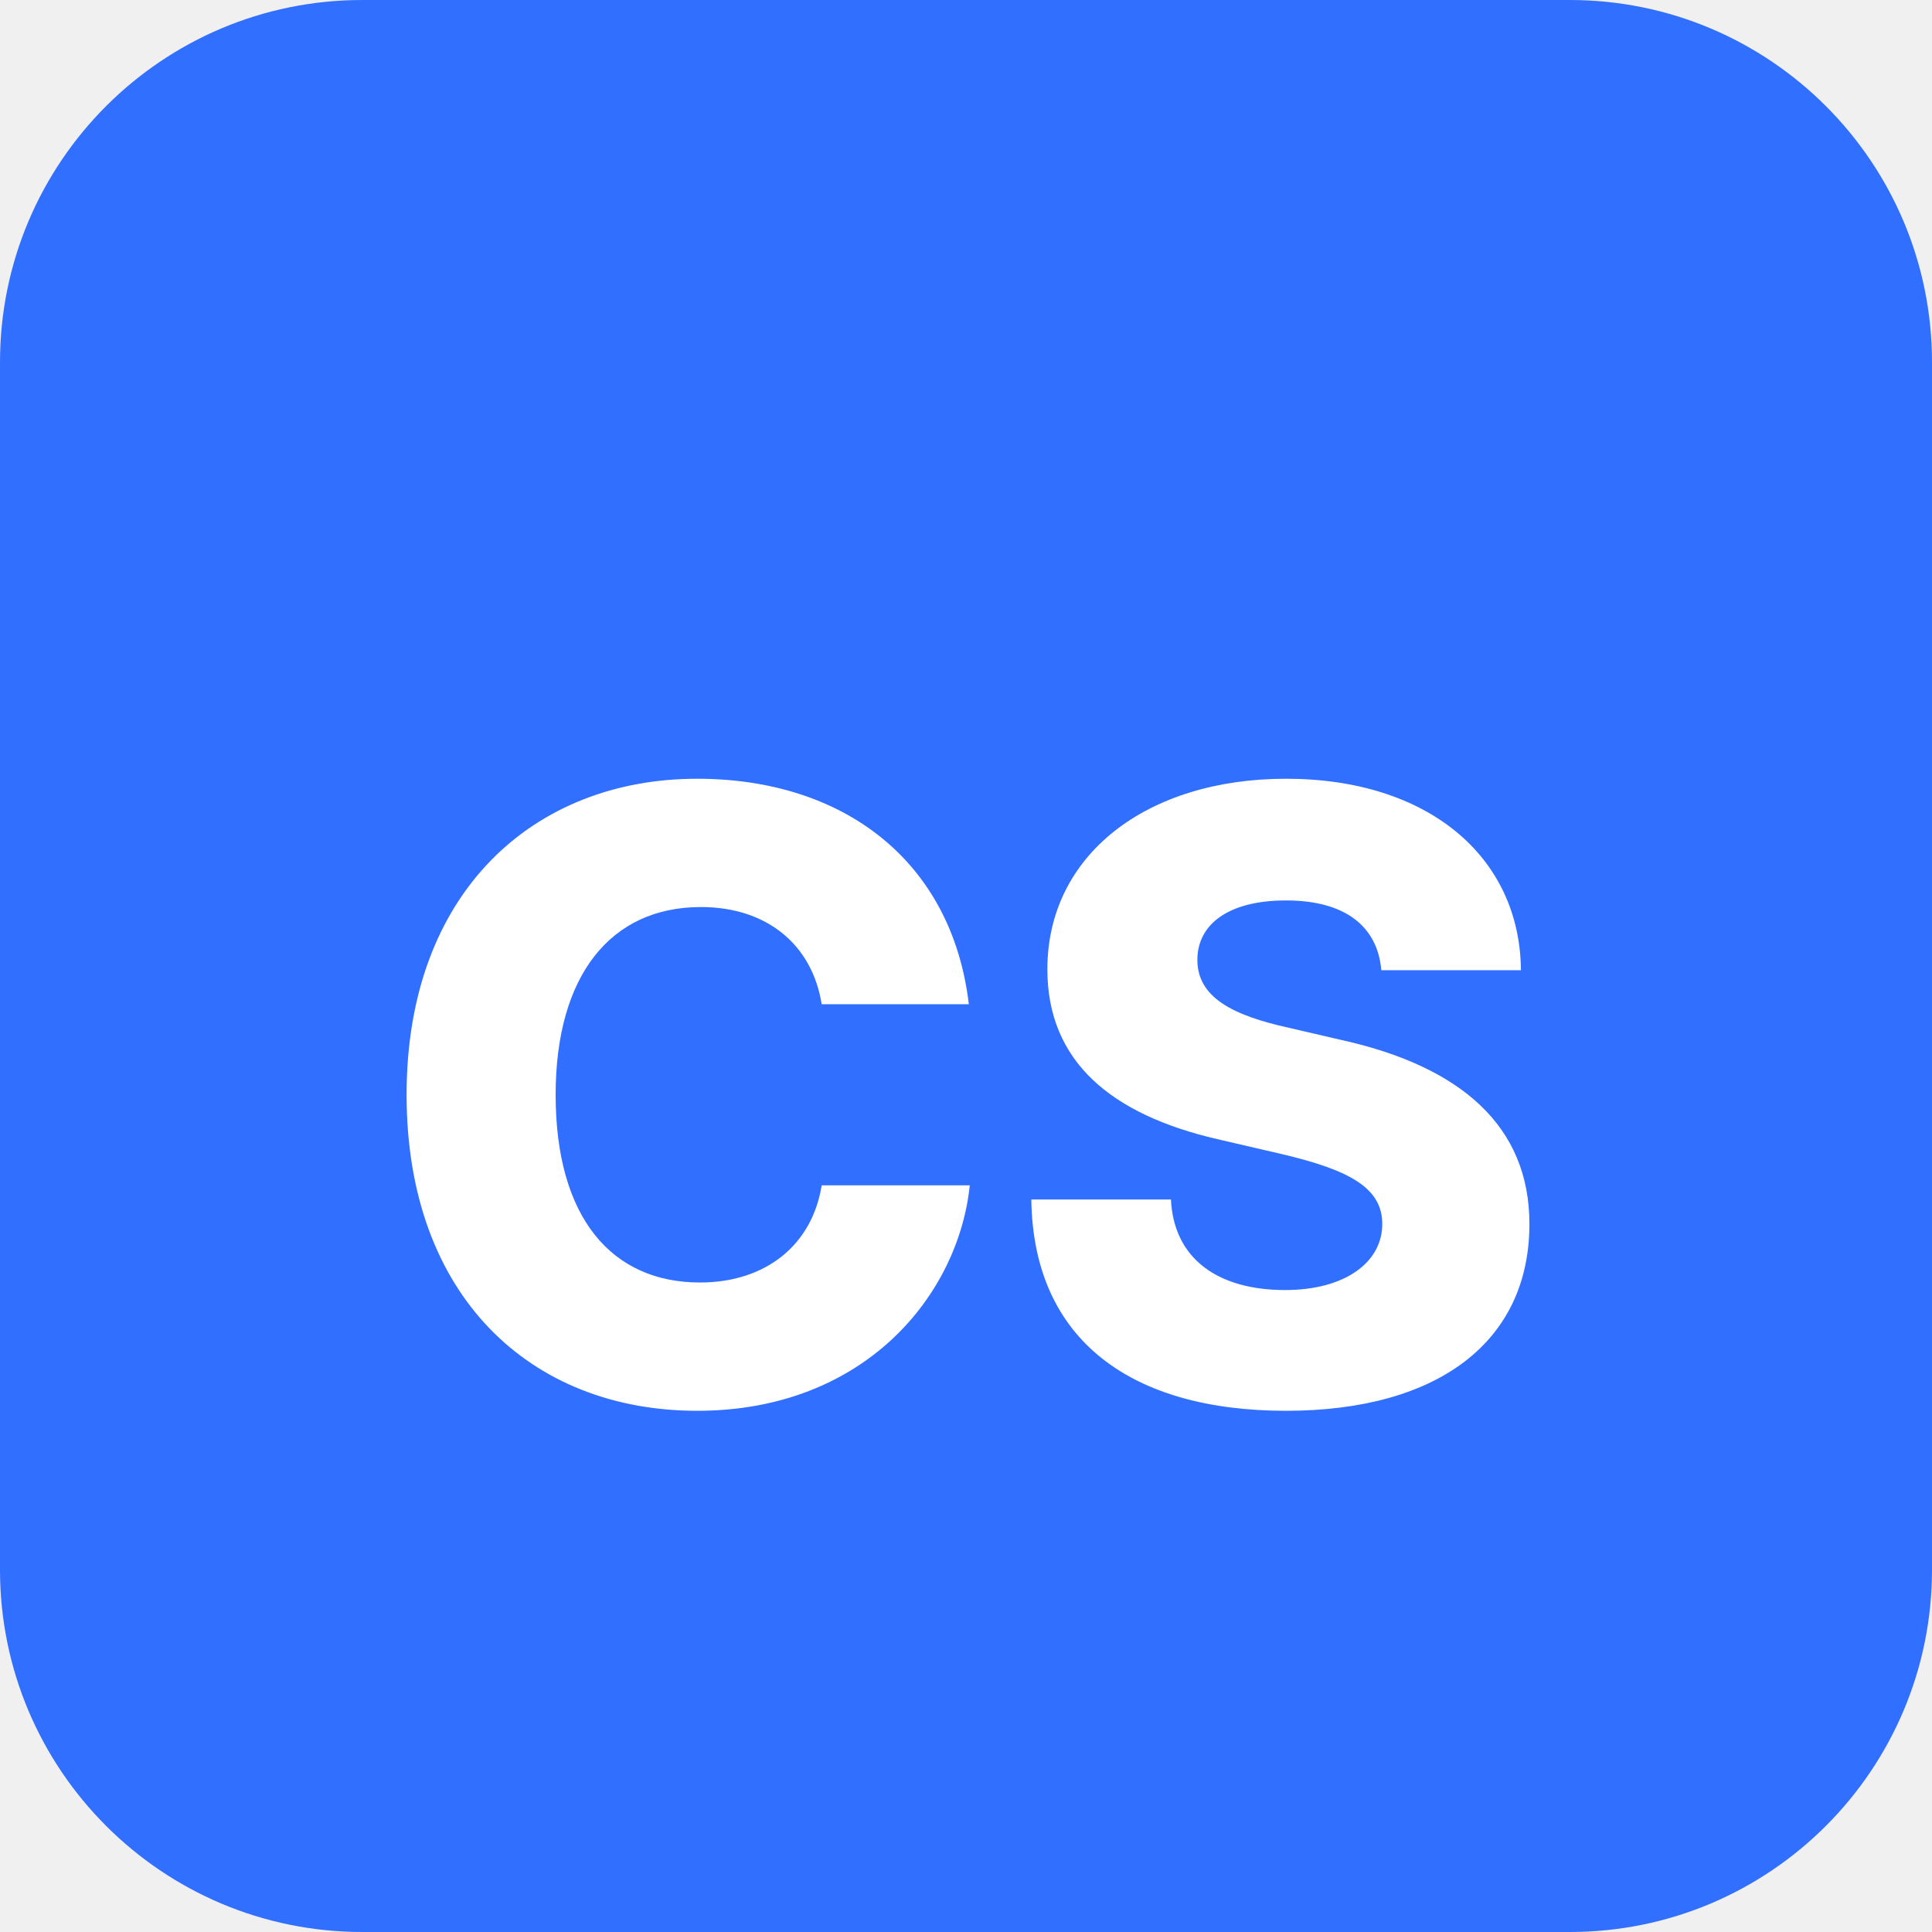
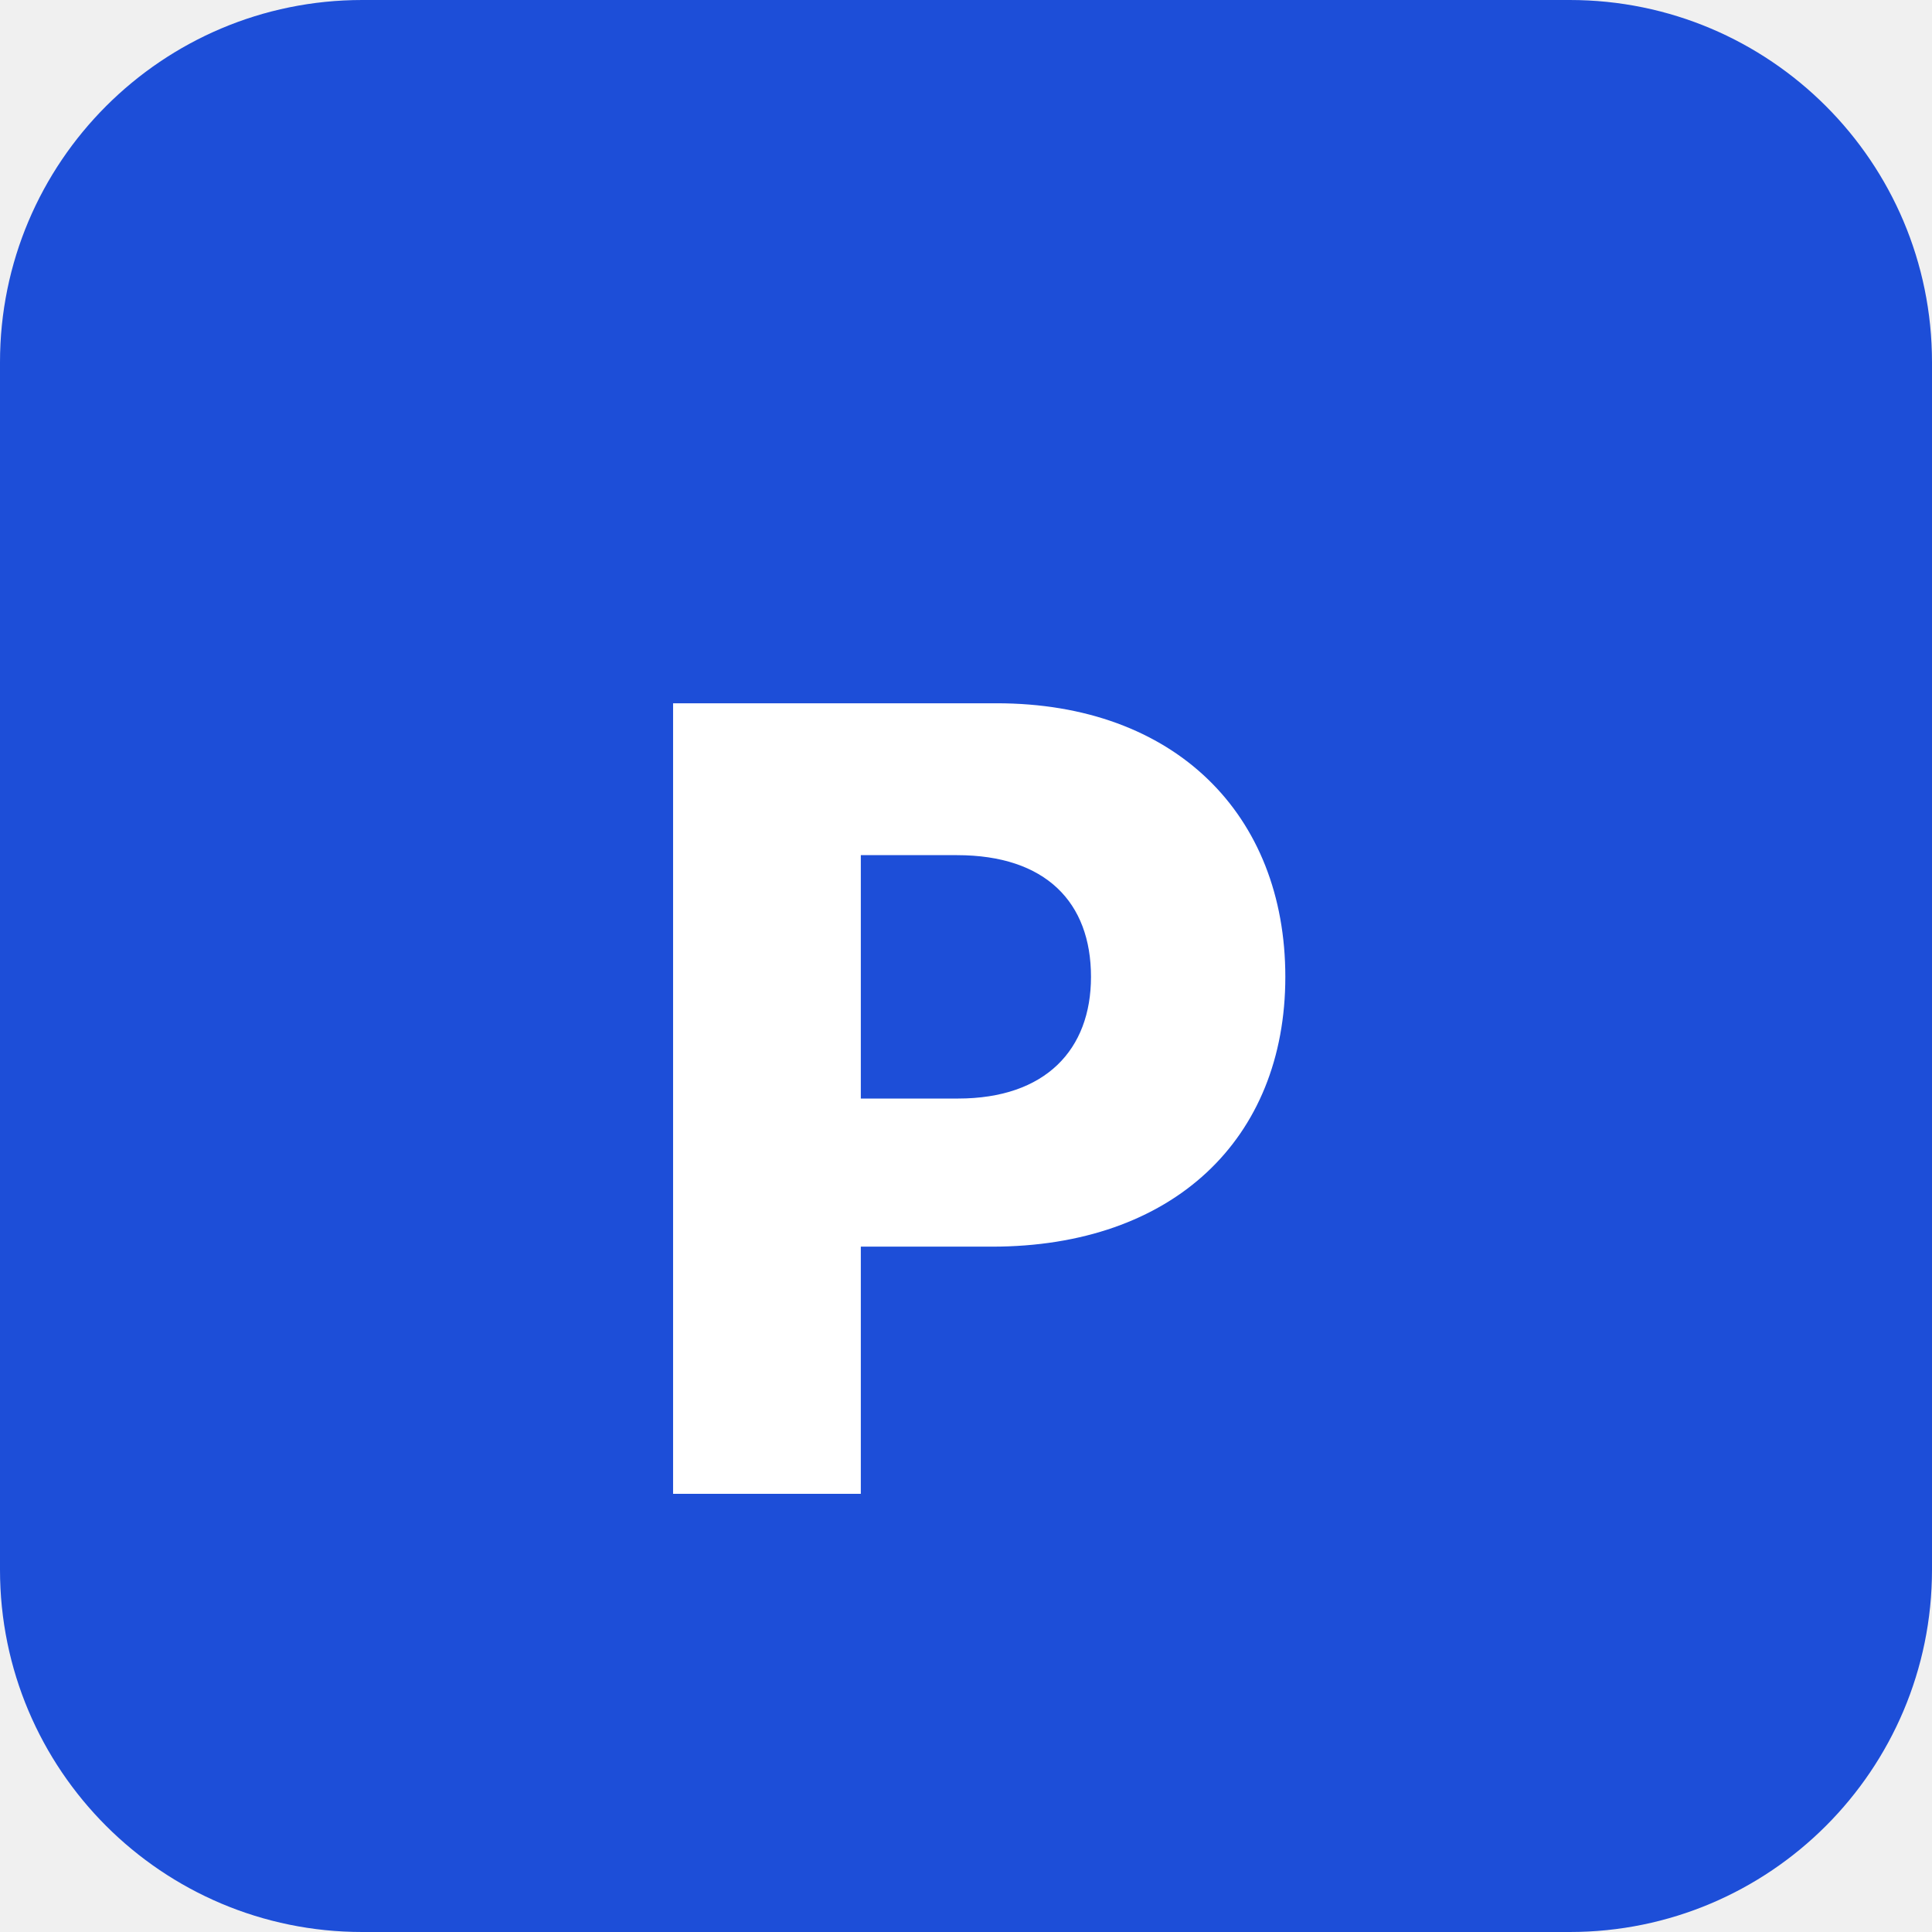
<svg xmlns="http://www.w3.org/2000/svg" viewBox="0 0 32 32">
-   <rect width="32" height="32" rx="6" fill="#306fff" />
-   <text x="50%" y="56%" font-family="ui-sans-serif, system-ui, -apple-system, BlinkMacSystemFont, Inter, sans-serif" font-weight="800" font-size="14" fill="#fff" text-anchor="middle" dominant-baseline="middle">CS</text>
+   <rect width="32" height="32" rx="6" fill="#1d4ed8" />
+   <text x="50%" y="56%" font-family="ui-sans-serif, system-ui, -apple-system, BlinkMacSystemFont, Inter, sans-serif" font-weight="800" font-size="18" fill="#fff" text-anchor="middle" dominant-baseline="middle">P</text>
</svg>
